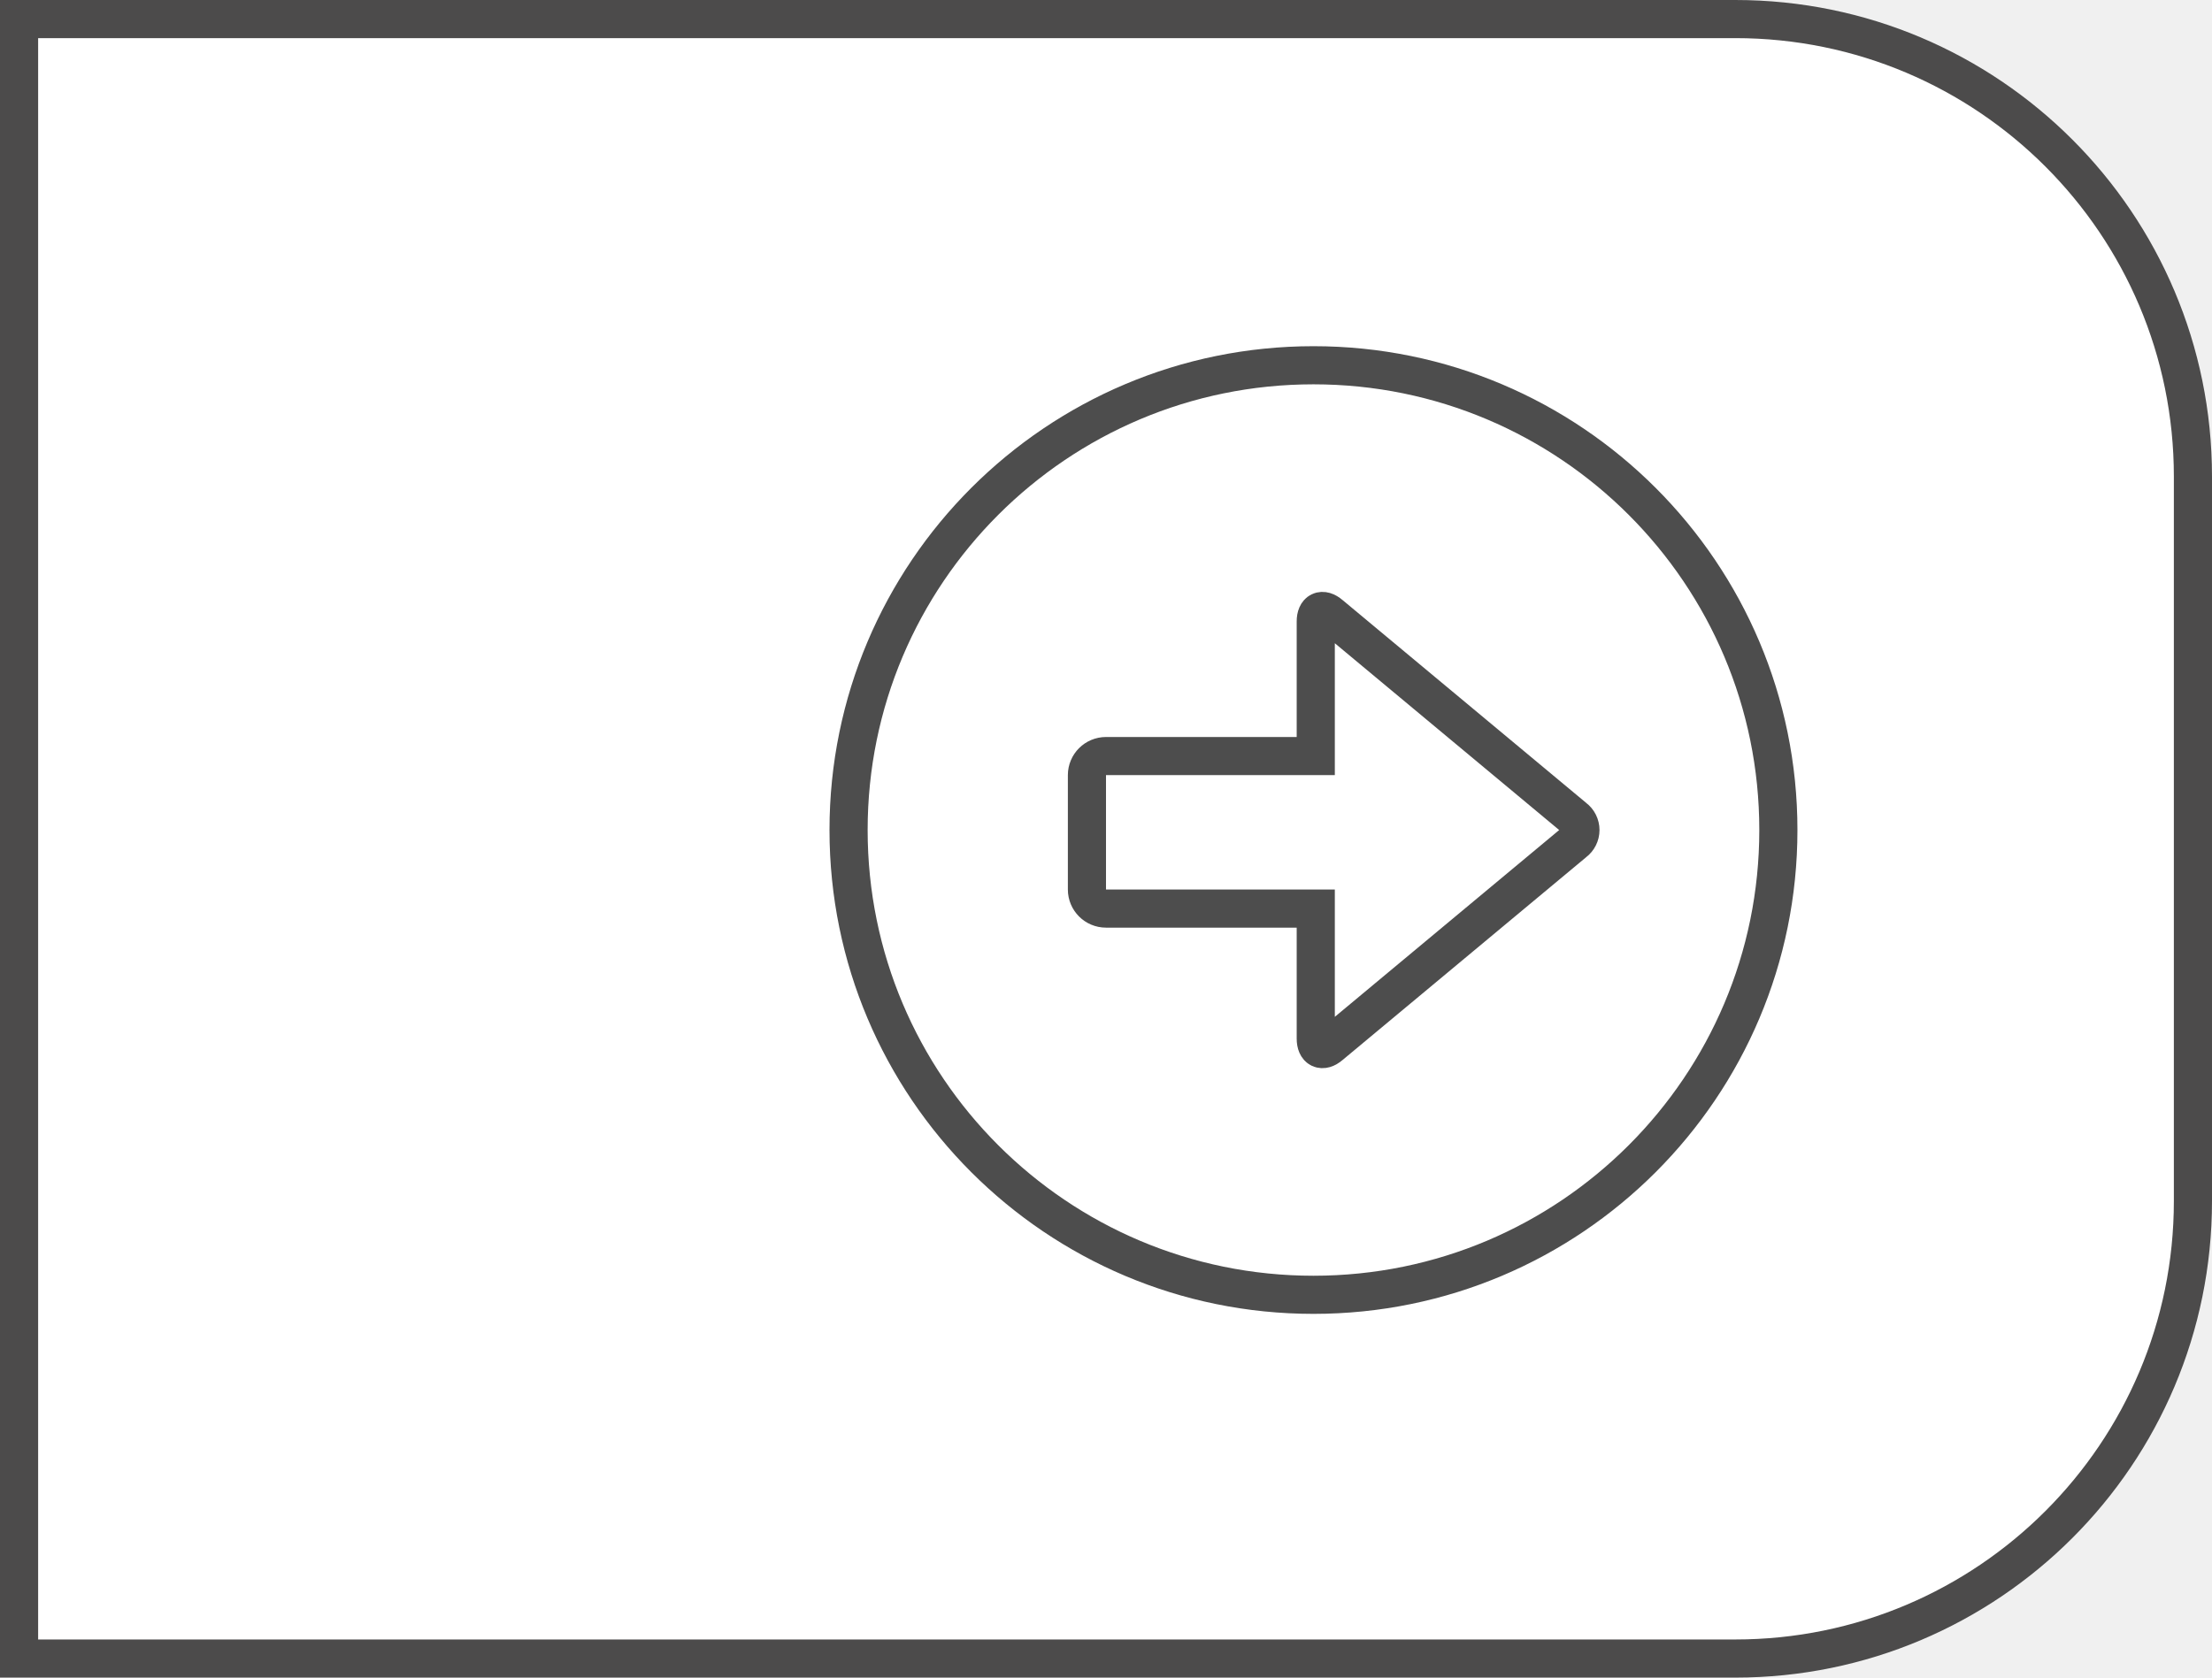
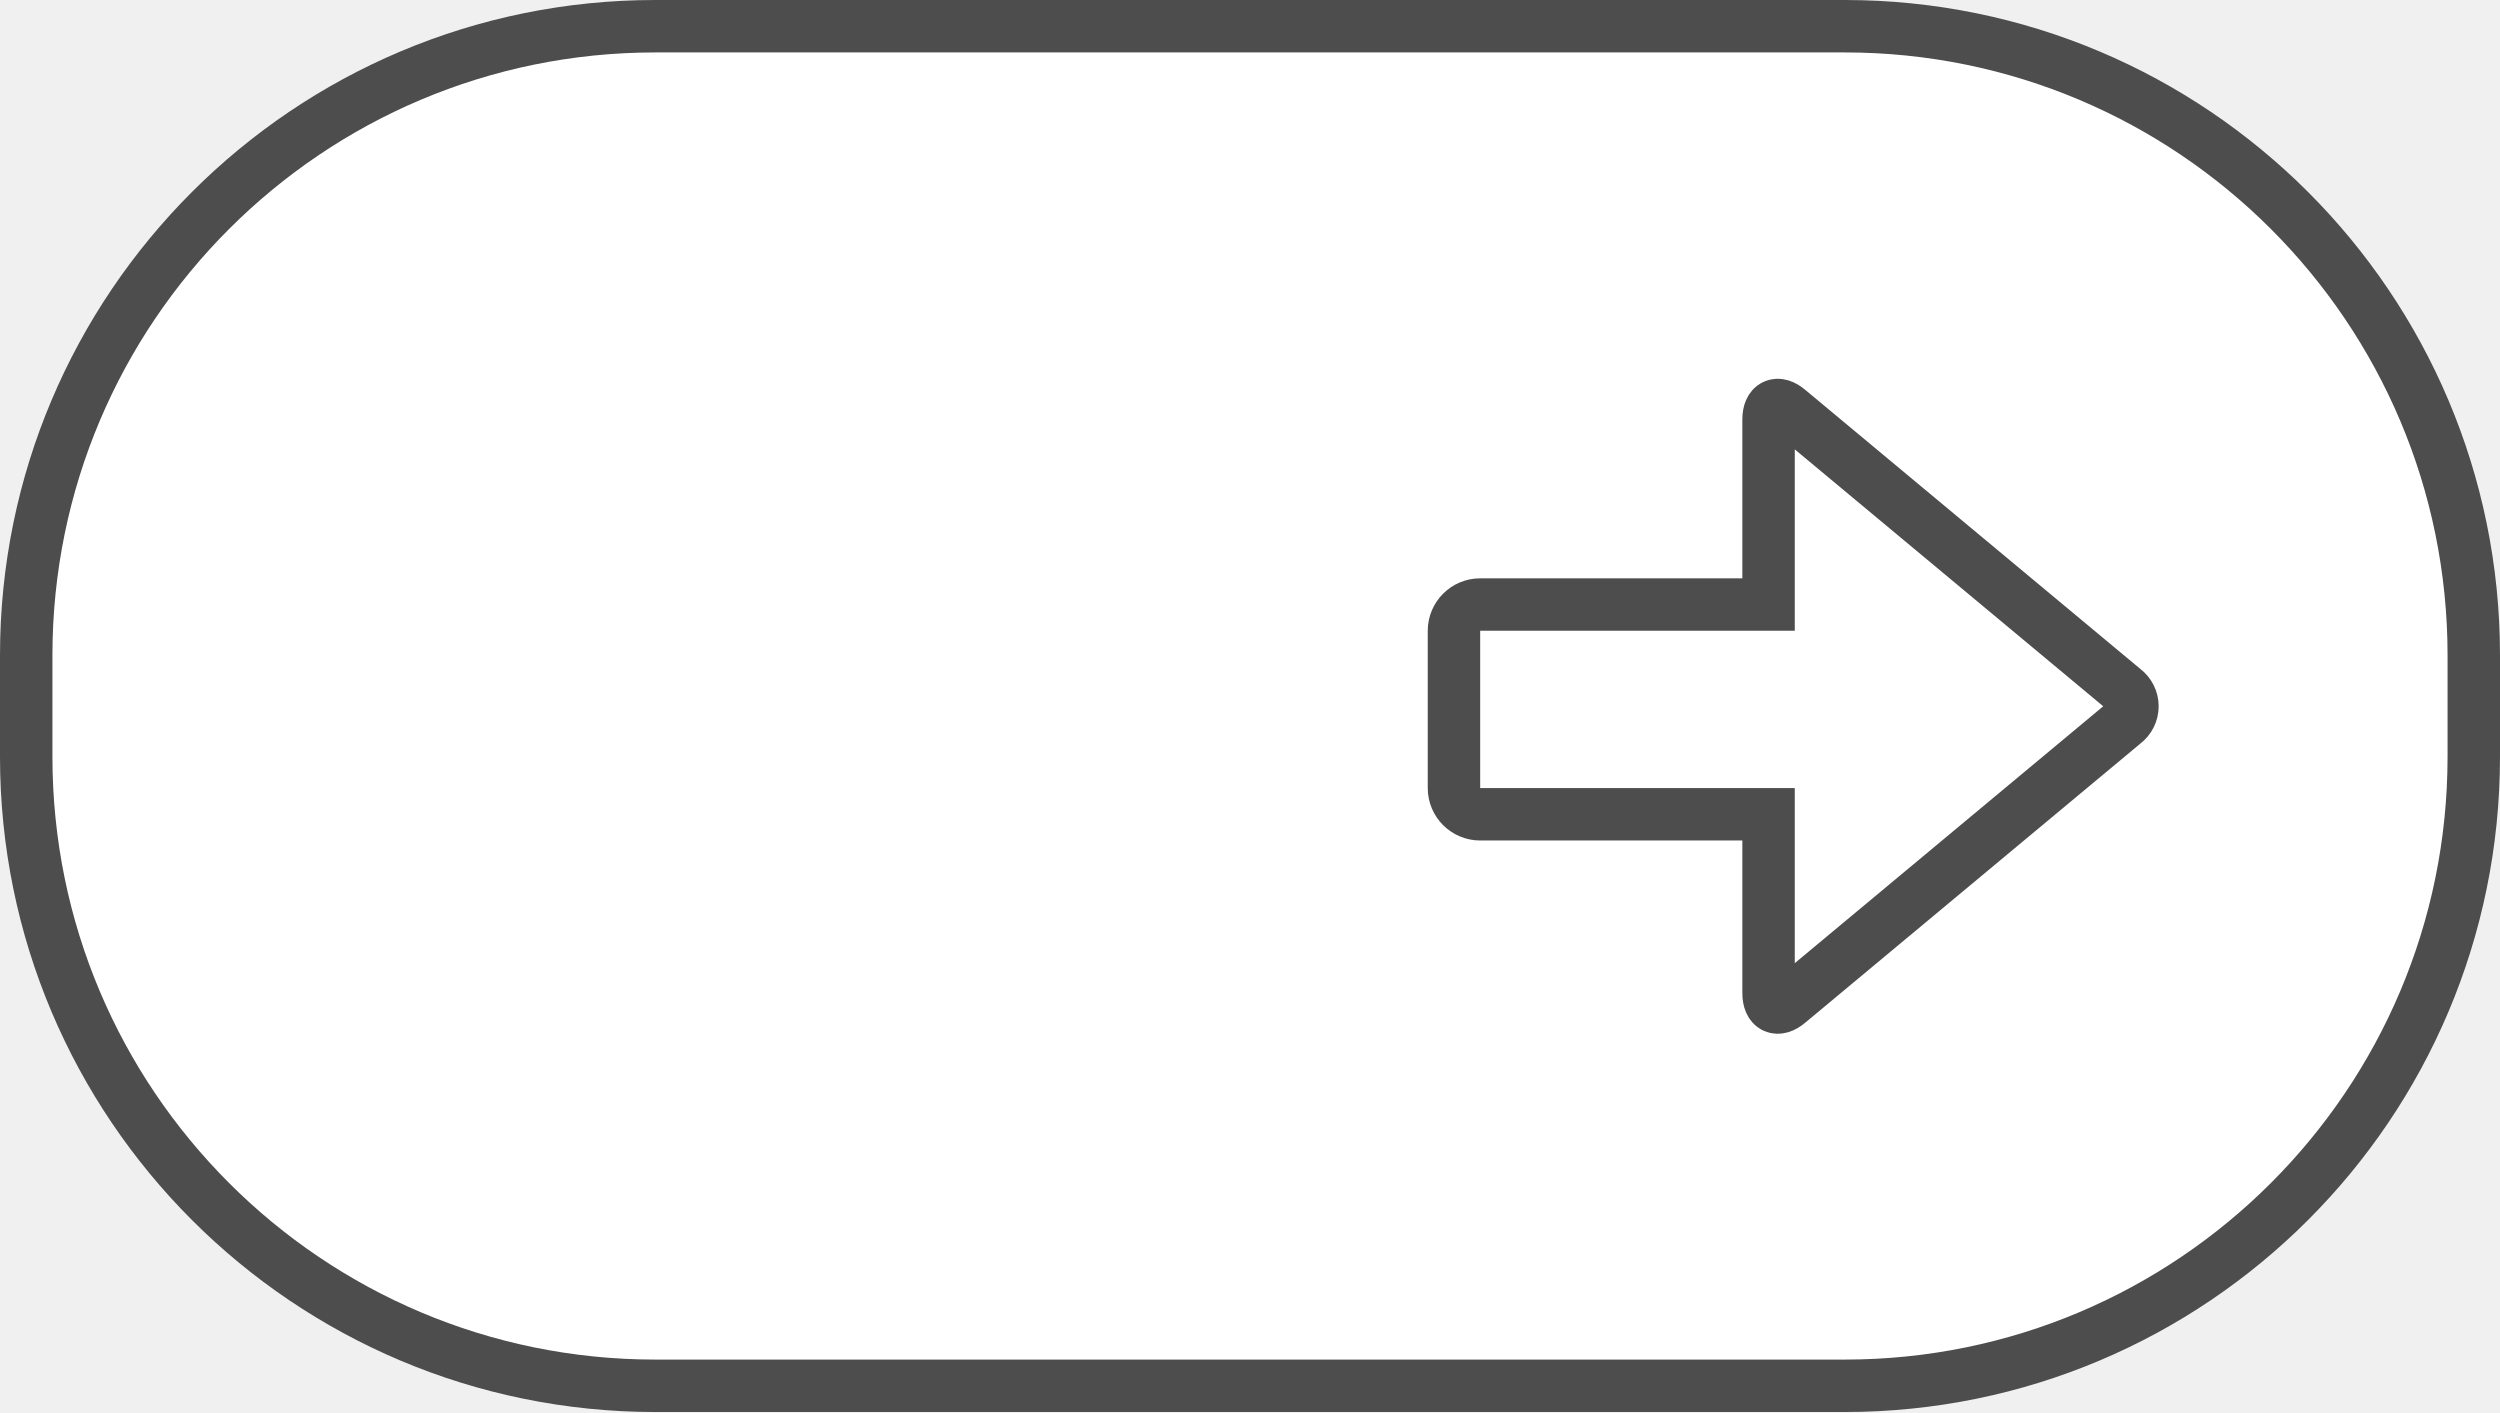
- <svg xmlns="http://www.w3.org/2000/svg" id="Layer_1" data-name="Layer 1" viewBox="0 0 58 44">
+ <svg xmlns="http://www.w3.org/2000/svg" id="Layer_1" data-name="Layer 1" viewBox="0 0 47.68 26.93">
  <defs>
-     <style>.cls-1{fill:#fff;stroke:#4c4b4b;}.cls-1,.cls-2{stroke-miterlimit:10;}.cls-2{fill:none;stroke:#4d4d4d;}</style>
+     <style>.cls-1{fill:#fff;stroke:#4d4d4d;stroke-miterlimit:10;}</style>
  </defs>
-   <path class="cls-1" d="M3.5,3.5h45a12,12,0,0,1,12,12v19a12,12,0,0,1-12,12H3.5V3.5Z" transform="translate(-3 -3)" />
-   <g id="circle-arrow-right">
-     <path class="cls-2" d="M25.25,24.77A12.19,12.19,0,1,0,37.44,12.58,12.19,12.19,0,0,0,25.25,24.77Zm6.25-1.44a0.5,0.5,0,0,1,.5-0.5h5.5V19.3c0-.28.17-0.36,0.38-0.18l6.4,5.33a0.4,0.4,0,0,1,0,.64l-6.4,5.33c-0.21.18-.38,0.1-0.38-0.18V26.83H32a0.5,0.5,0,0,1-.5-0.5v-3Z" transform="translate(-3 -3)" />
-   </g>
+   <rect class="cls-1" x="246.16" y="24.33" width="46.68" height="25.93" rx="12" ry="12" transform="translate(293.34 50.76) rotate(180)" />
+   <path class="cls-1" d="M273.39,35.86a0.5,0.5,0,0,1,.5-0.5h5.5V31.83c0-.28.17-0.36,0.38-0.18l6.4,5.33a0.4,0.4,0,0,1,0,.64l-6.4,5.33c-0.21.18-.38,0.1-0.38-0.18V39.36h-5.5a0.5,0.5,0,0,1-.5-0.5v-3Z" transform="translate(-245.66 -23.83)" />
</svg>
